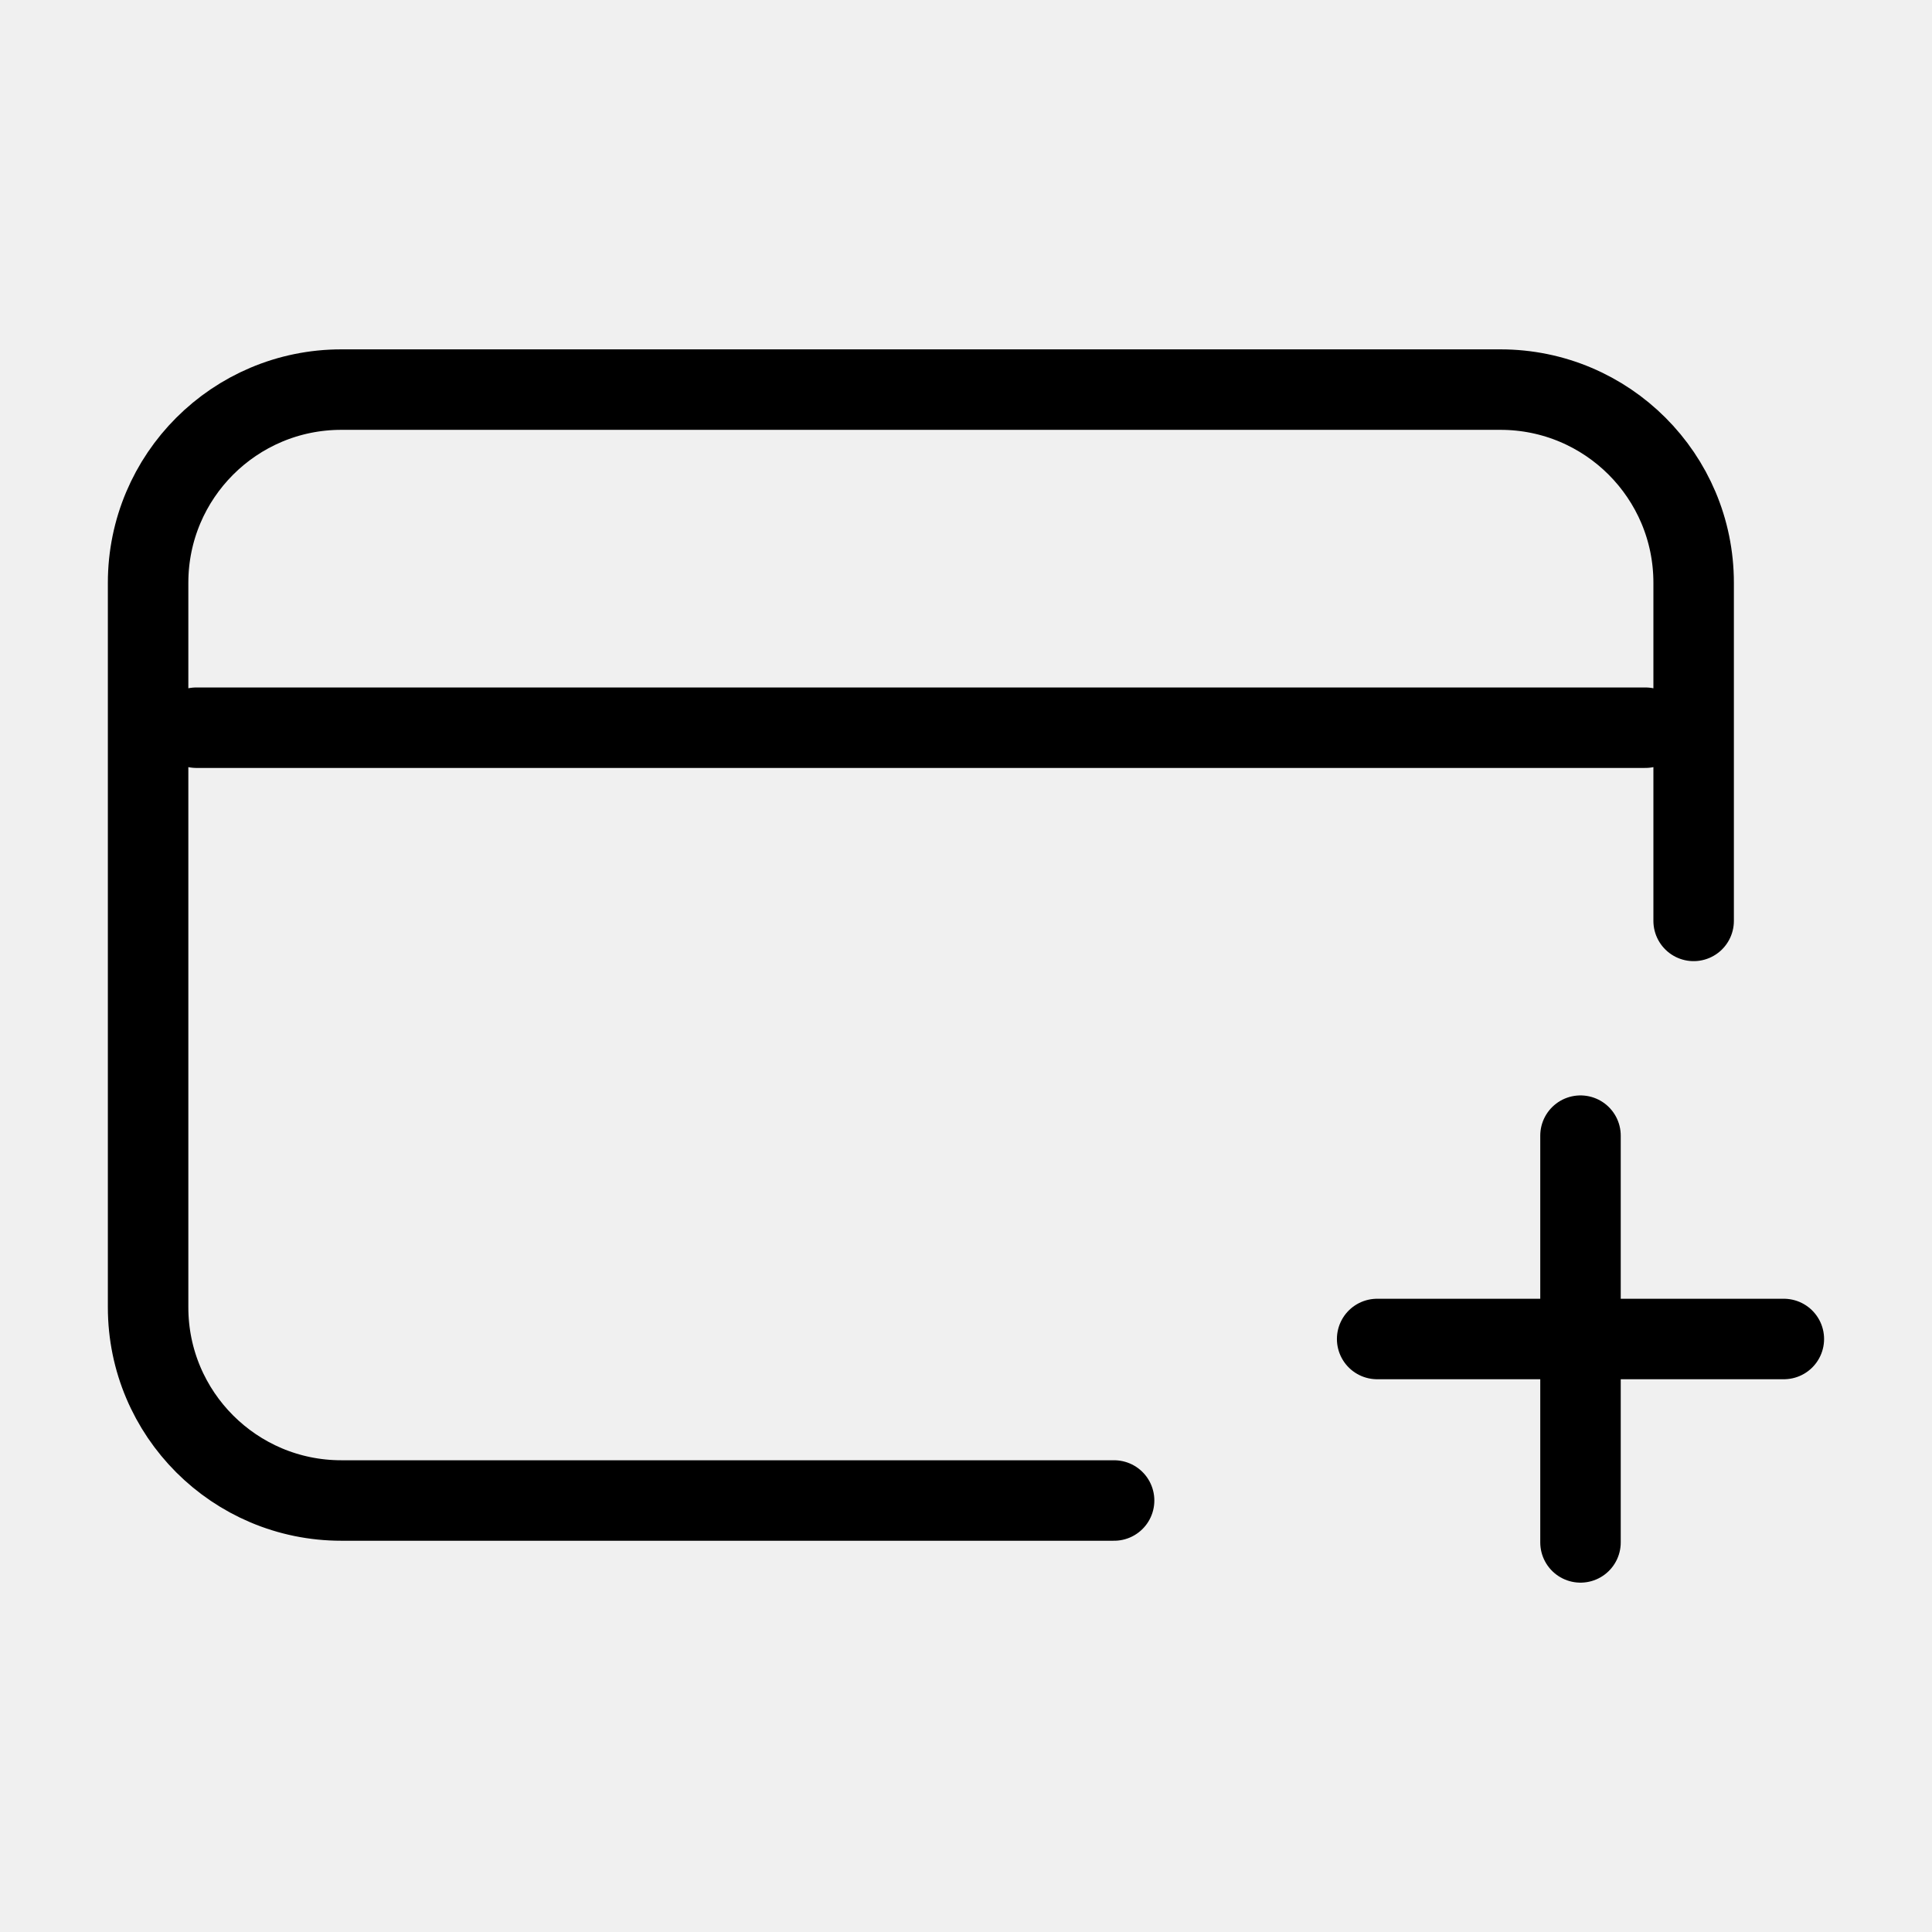
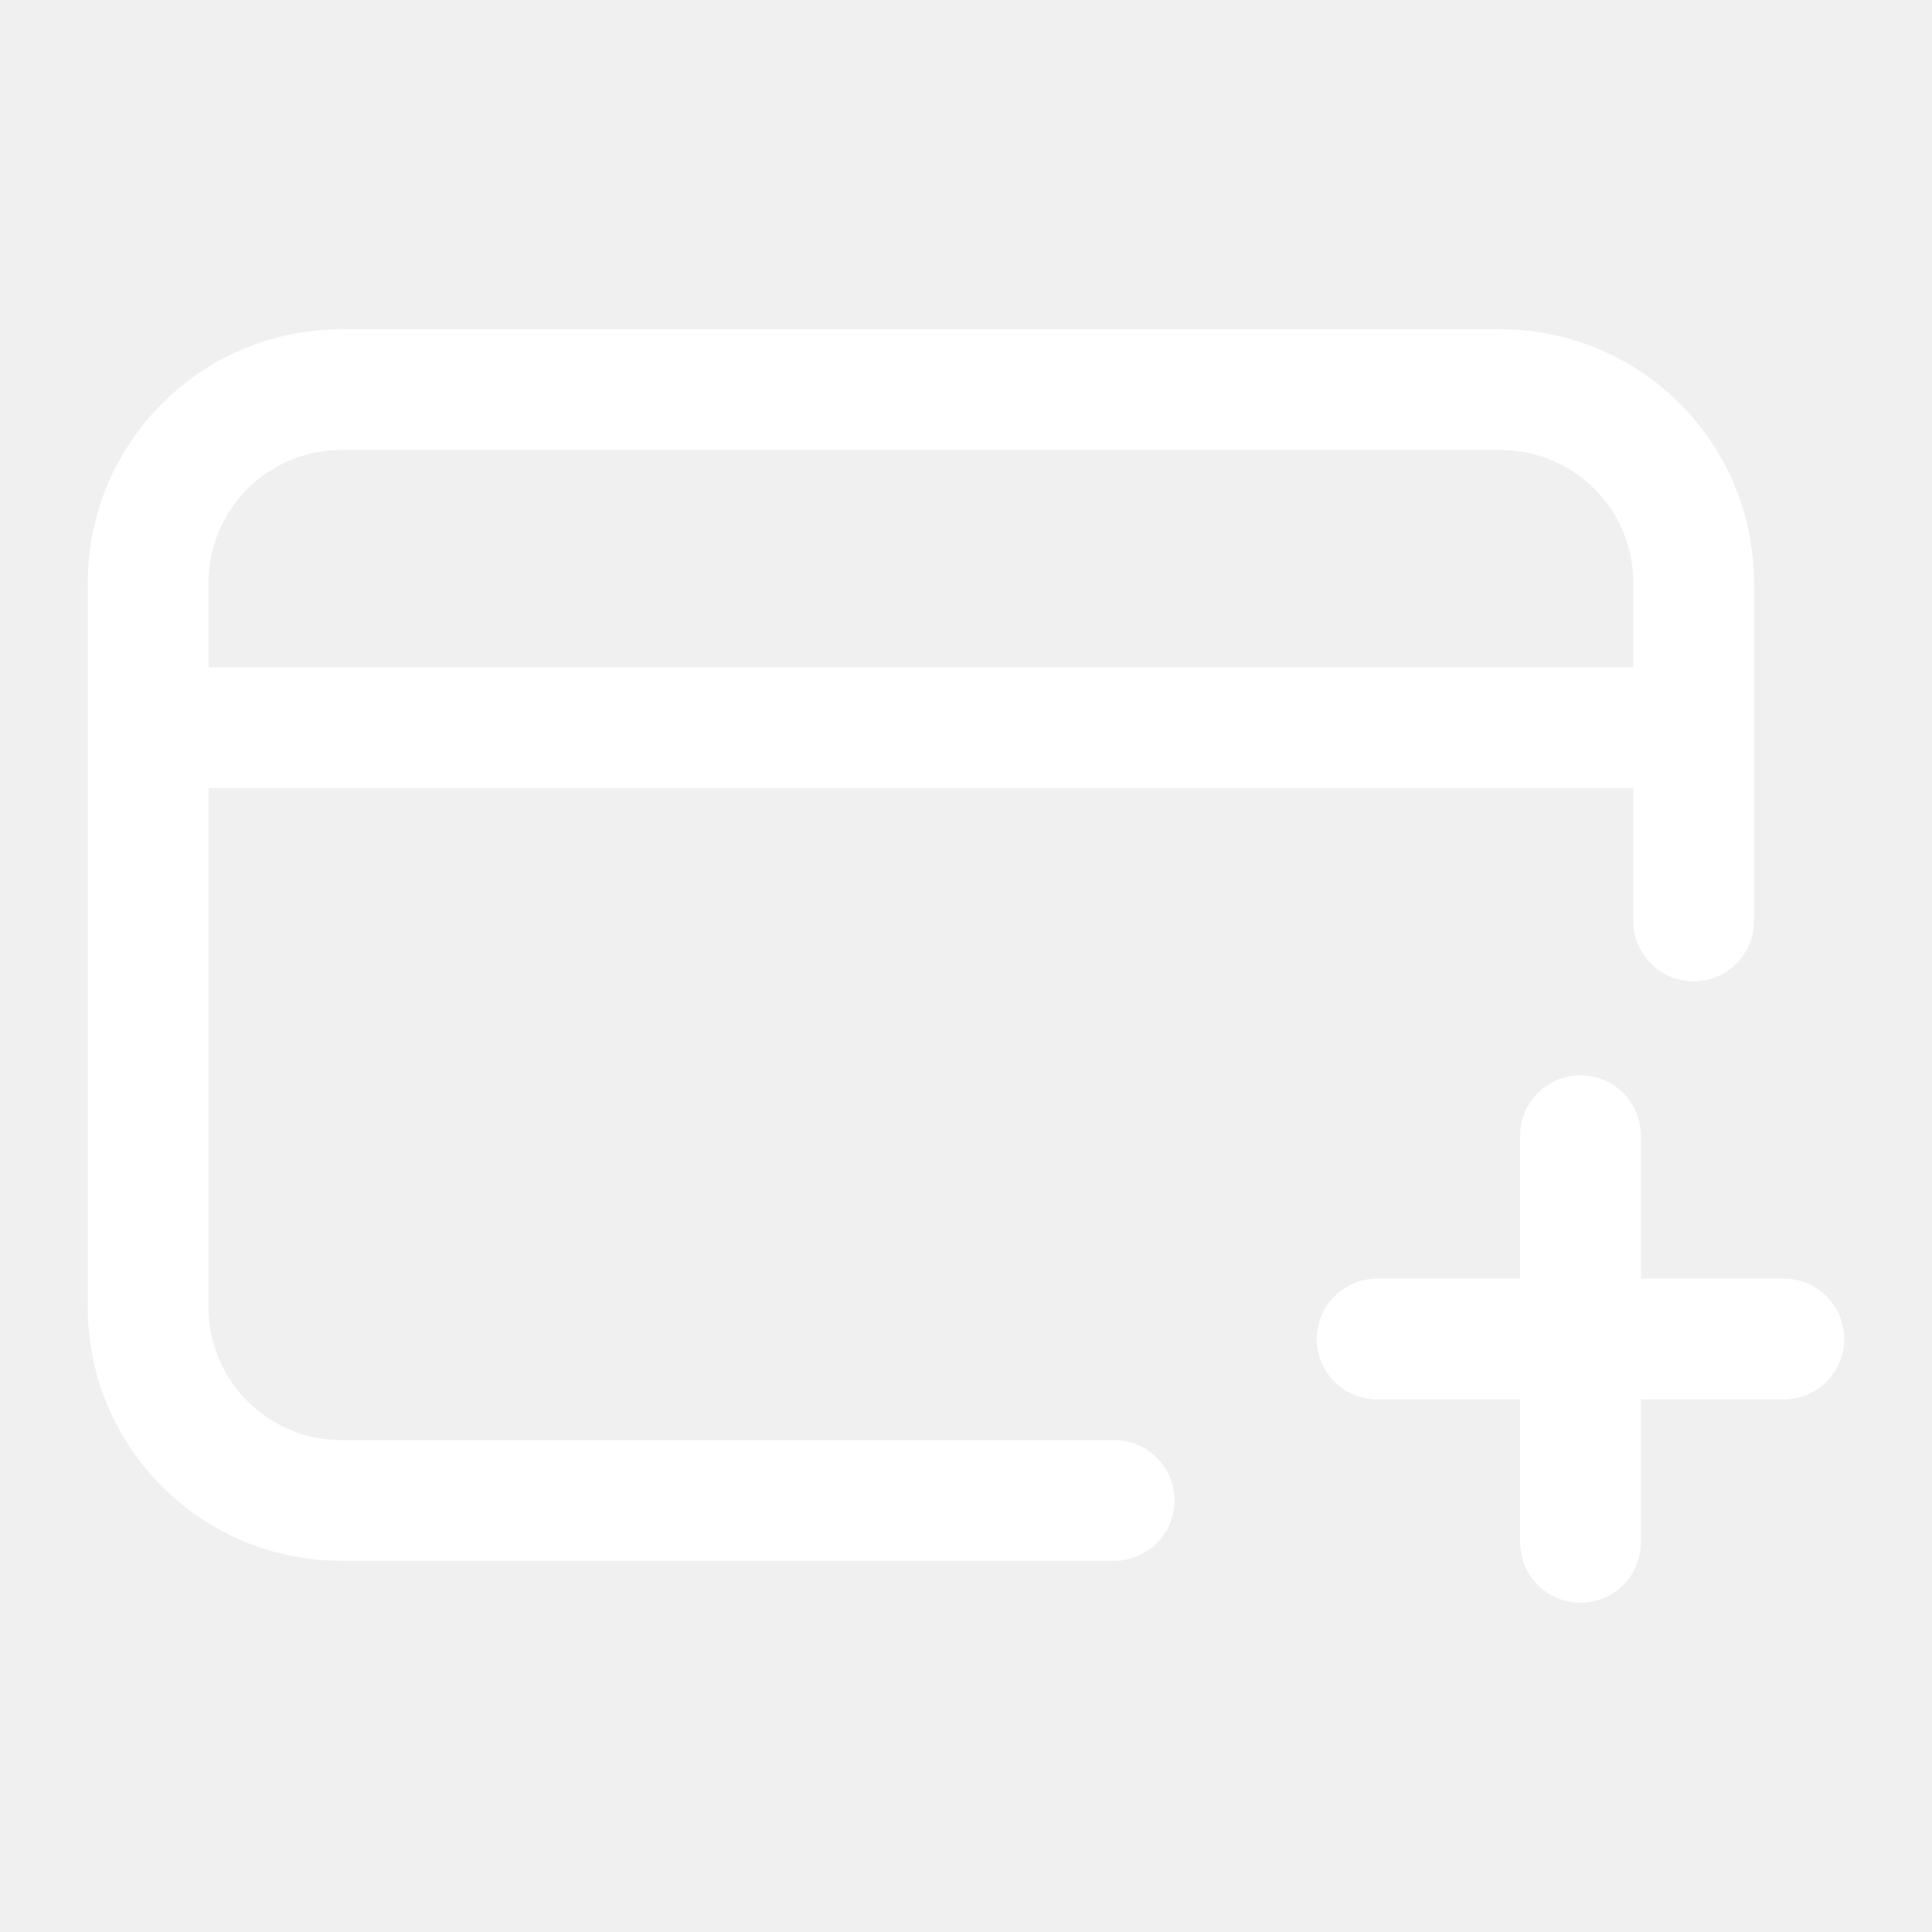
- <svg xmlns="http://www.w3.org/2000/svg" version="1.1" width="32" height="32" viewBox="0 0 32 32">
-   <path fill="none" stroke-linejoin="round" stroke-linecap="round" stroke-miterlimit="4" stroke-width="1.333" stroke="#000" d="M18.453 24.853h-12.8c-1.767 0-3.2-1.433-3.2-3.2l-0-12c-0-1.767 1.433-3.2 3.2-3.2h19.199c1.767 0 3.2 1.432 3.2 3.199l0 5.601M3.252 12.053h24M26.178 25.547v-3.368M26.178 22.178v-3.368M26.178 22.178h-3.368M26.178 22.178h3.368" />
+ <svg xmlns="http://www.w3.org/2000/svg" width="16" height="16" viewBox="0 0 16 16" fill="none">
+   <path d="M9.227 12.426H2.827C1.943 12.426 1.227 11.71 1.227 10.826L1.227 4.827C1.227 3.943 1.943 3.227 2.827 3.227H12.426C13.31 3.227 14.026 3.942 14.026 4.826L14.026 7.627M1.626 6.026H13.626M13.089 12.773L13.089 11.089M13.089 11.089L13.089 9.405M13.089 11.089H11.405M13.089 11.089H14.773" stroke="white" stroke-linecap="round" stroke-linejoin="round" />
</svg>
